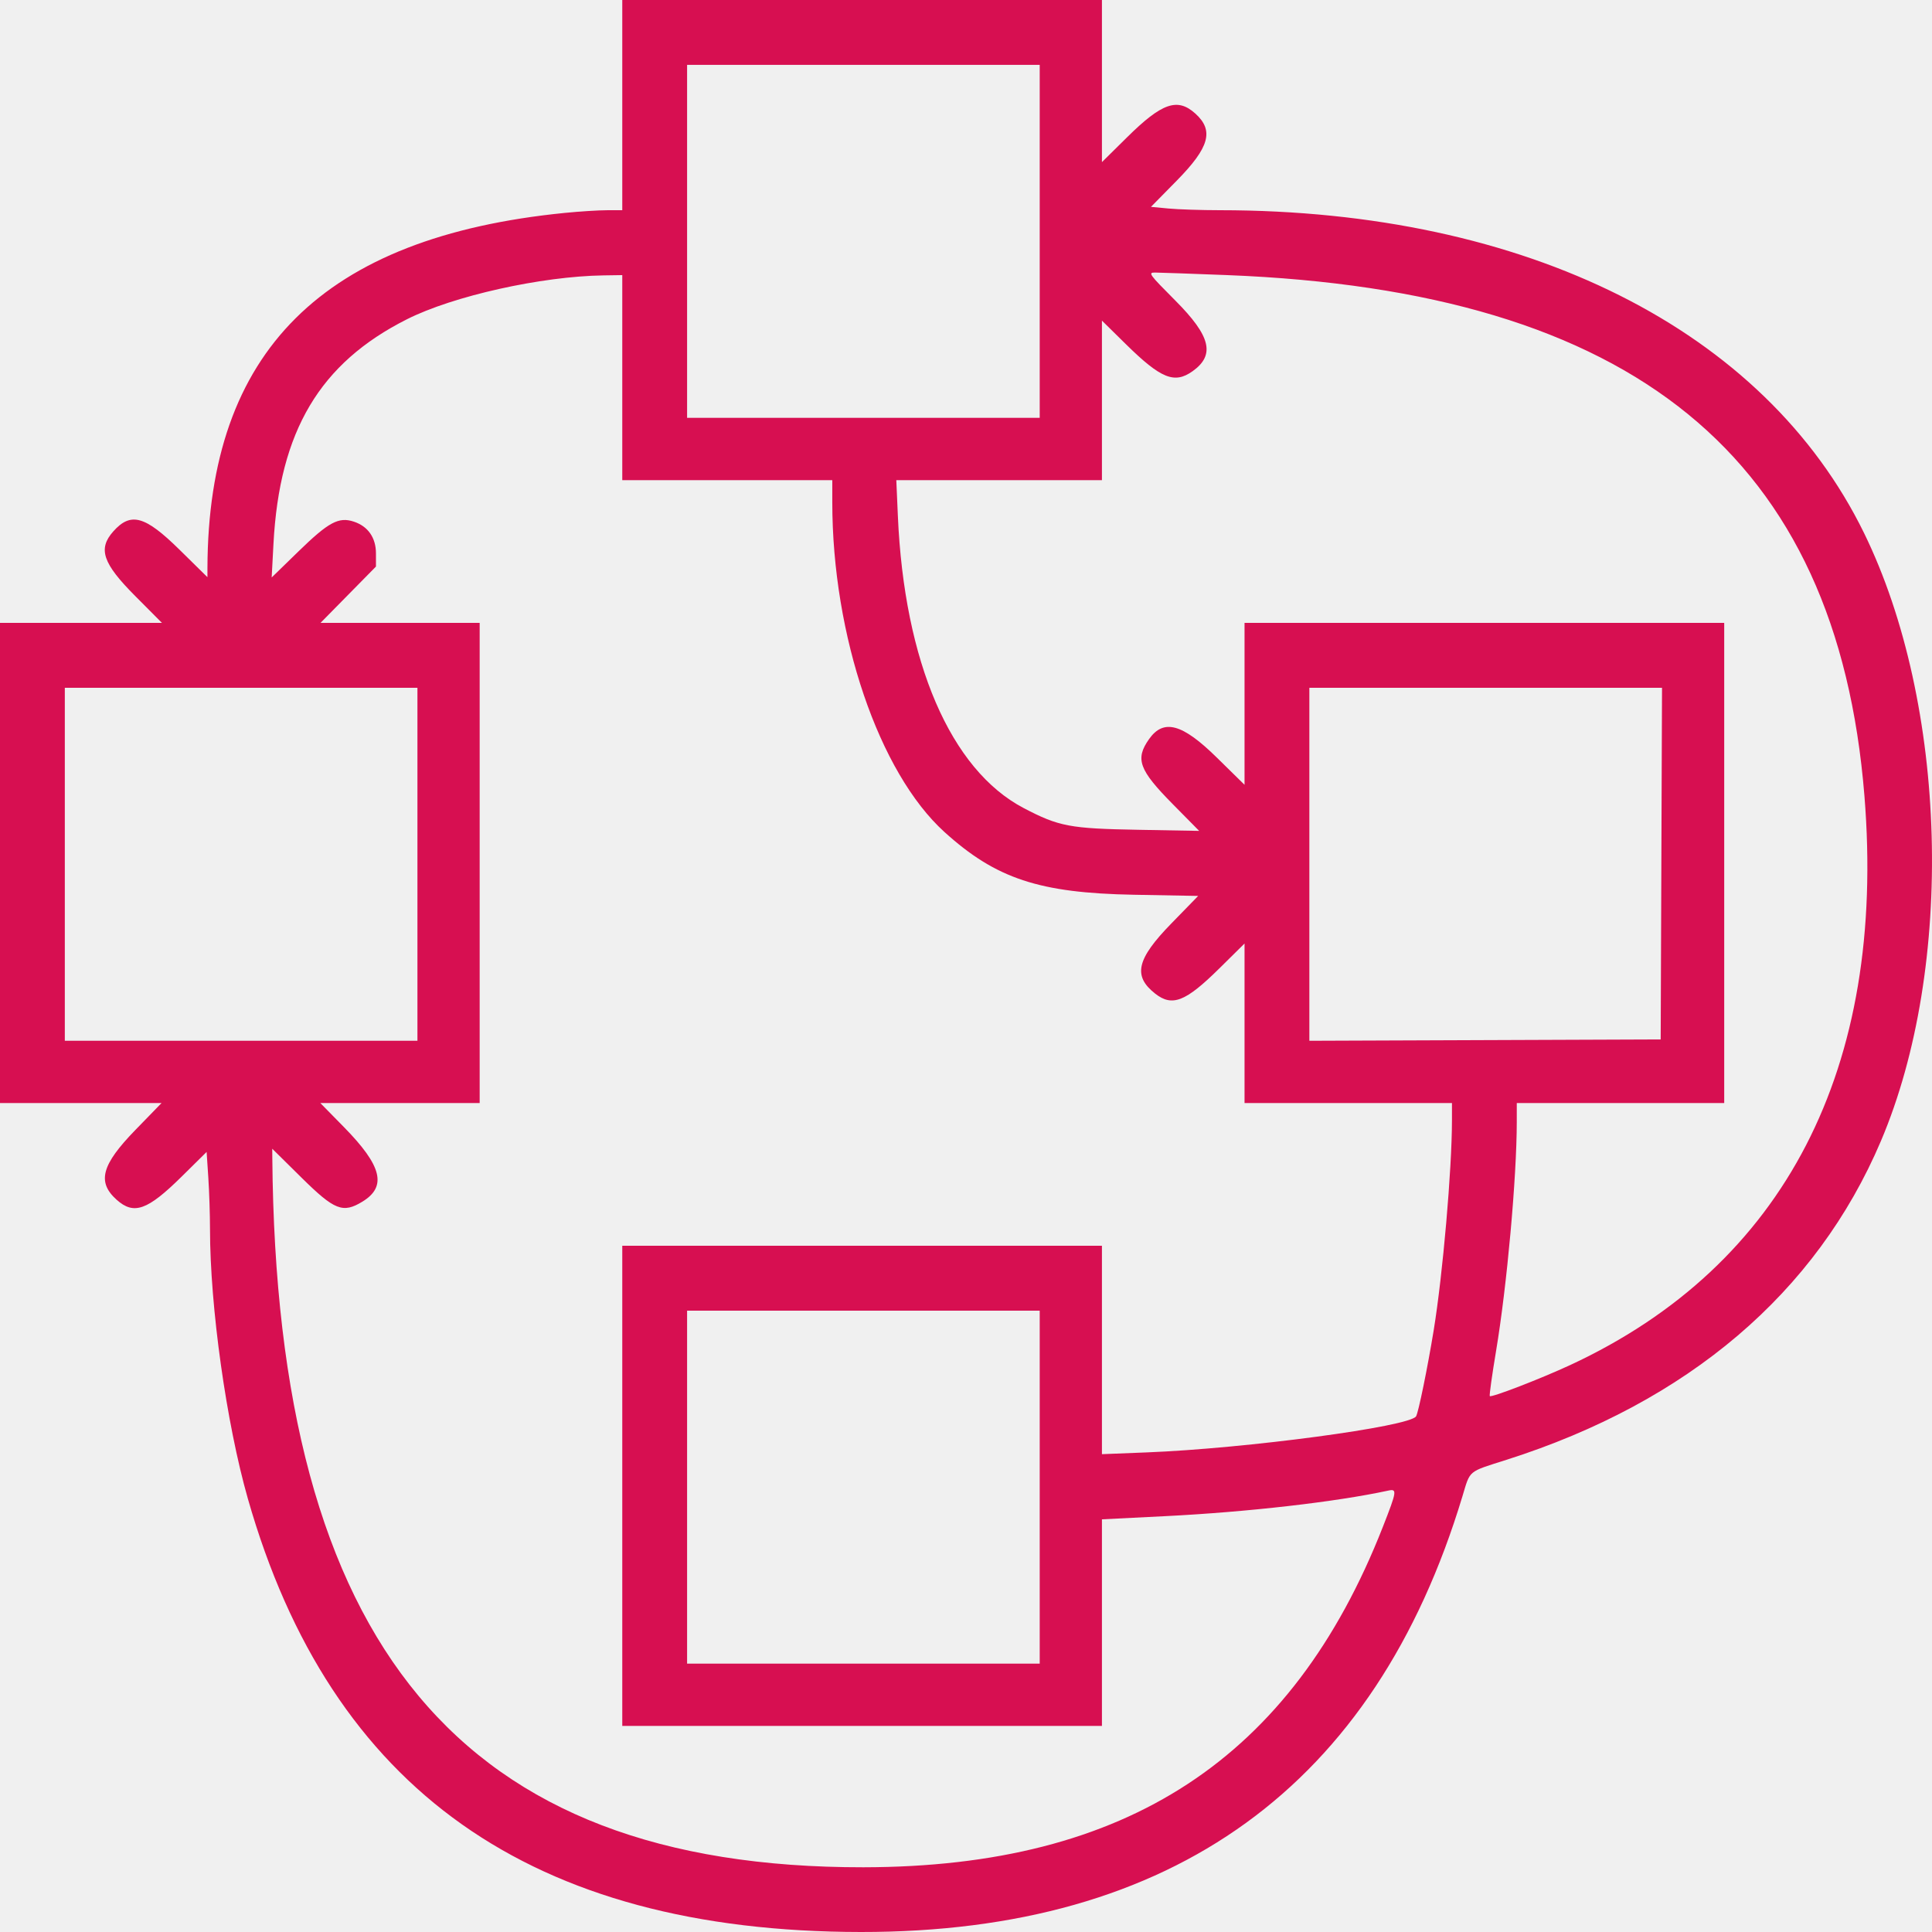
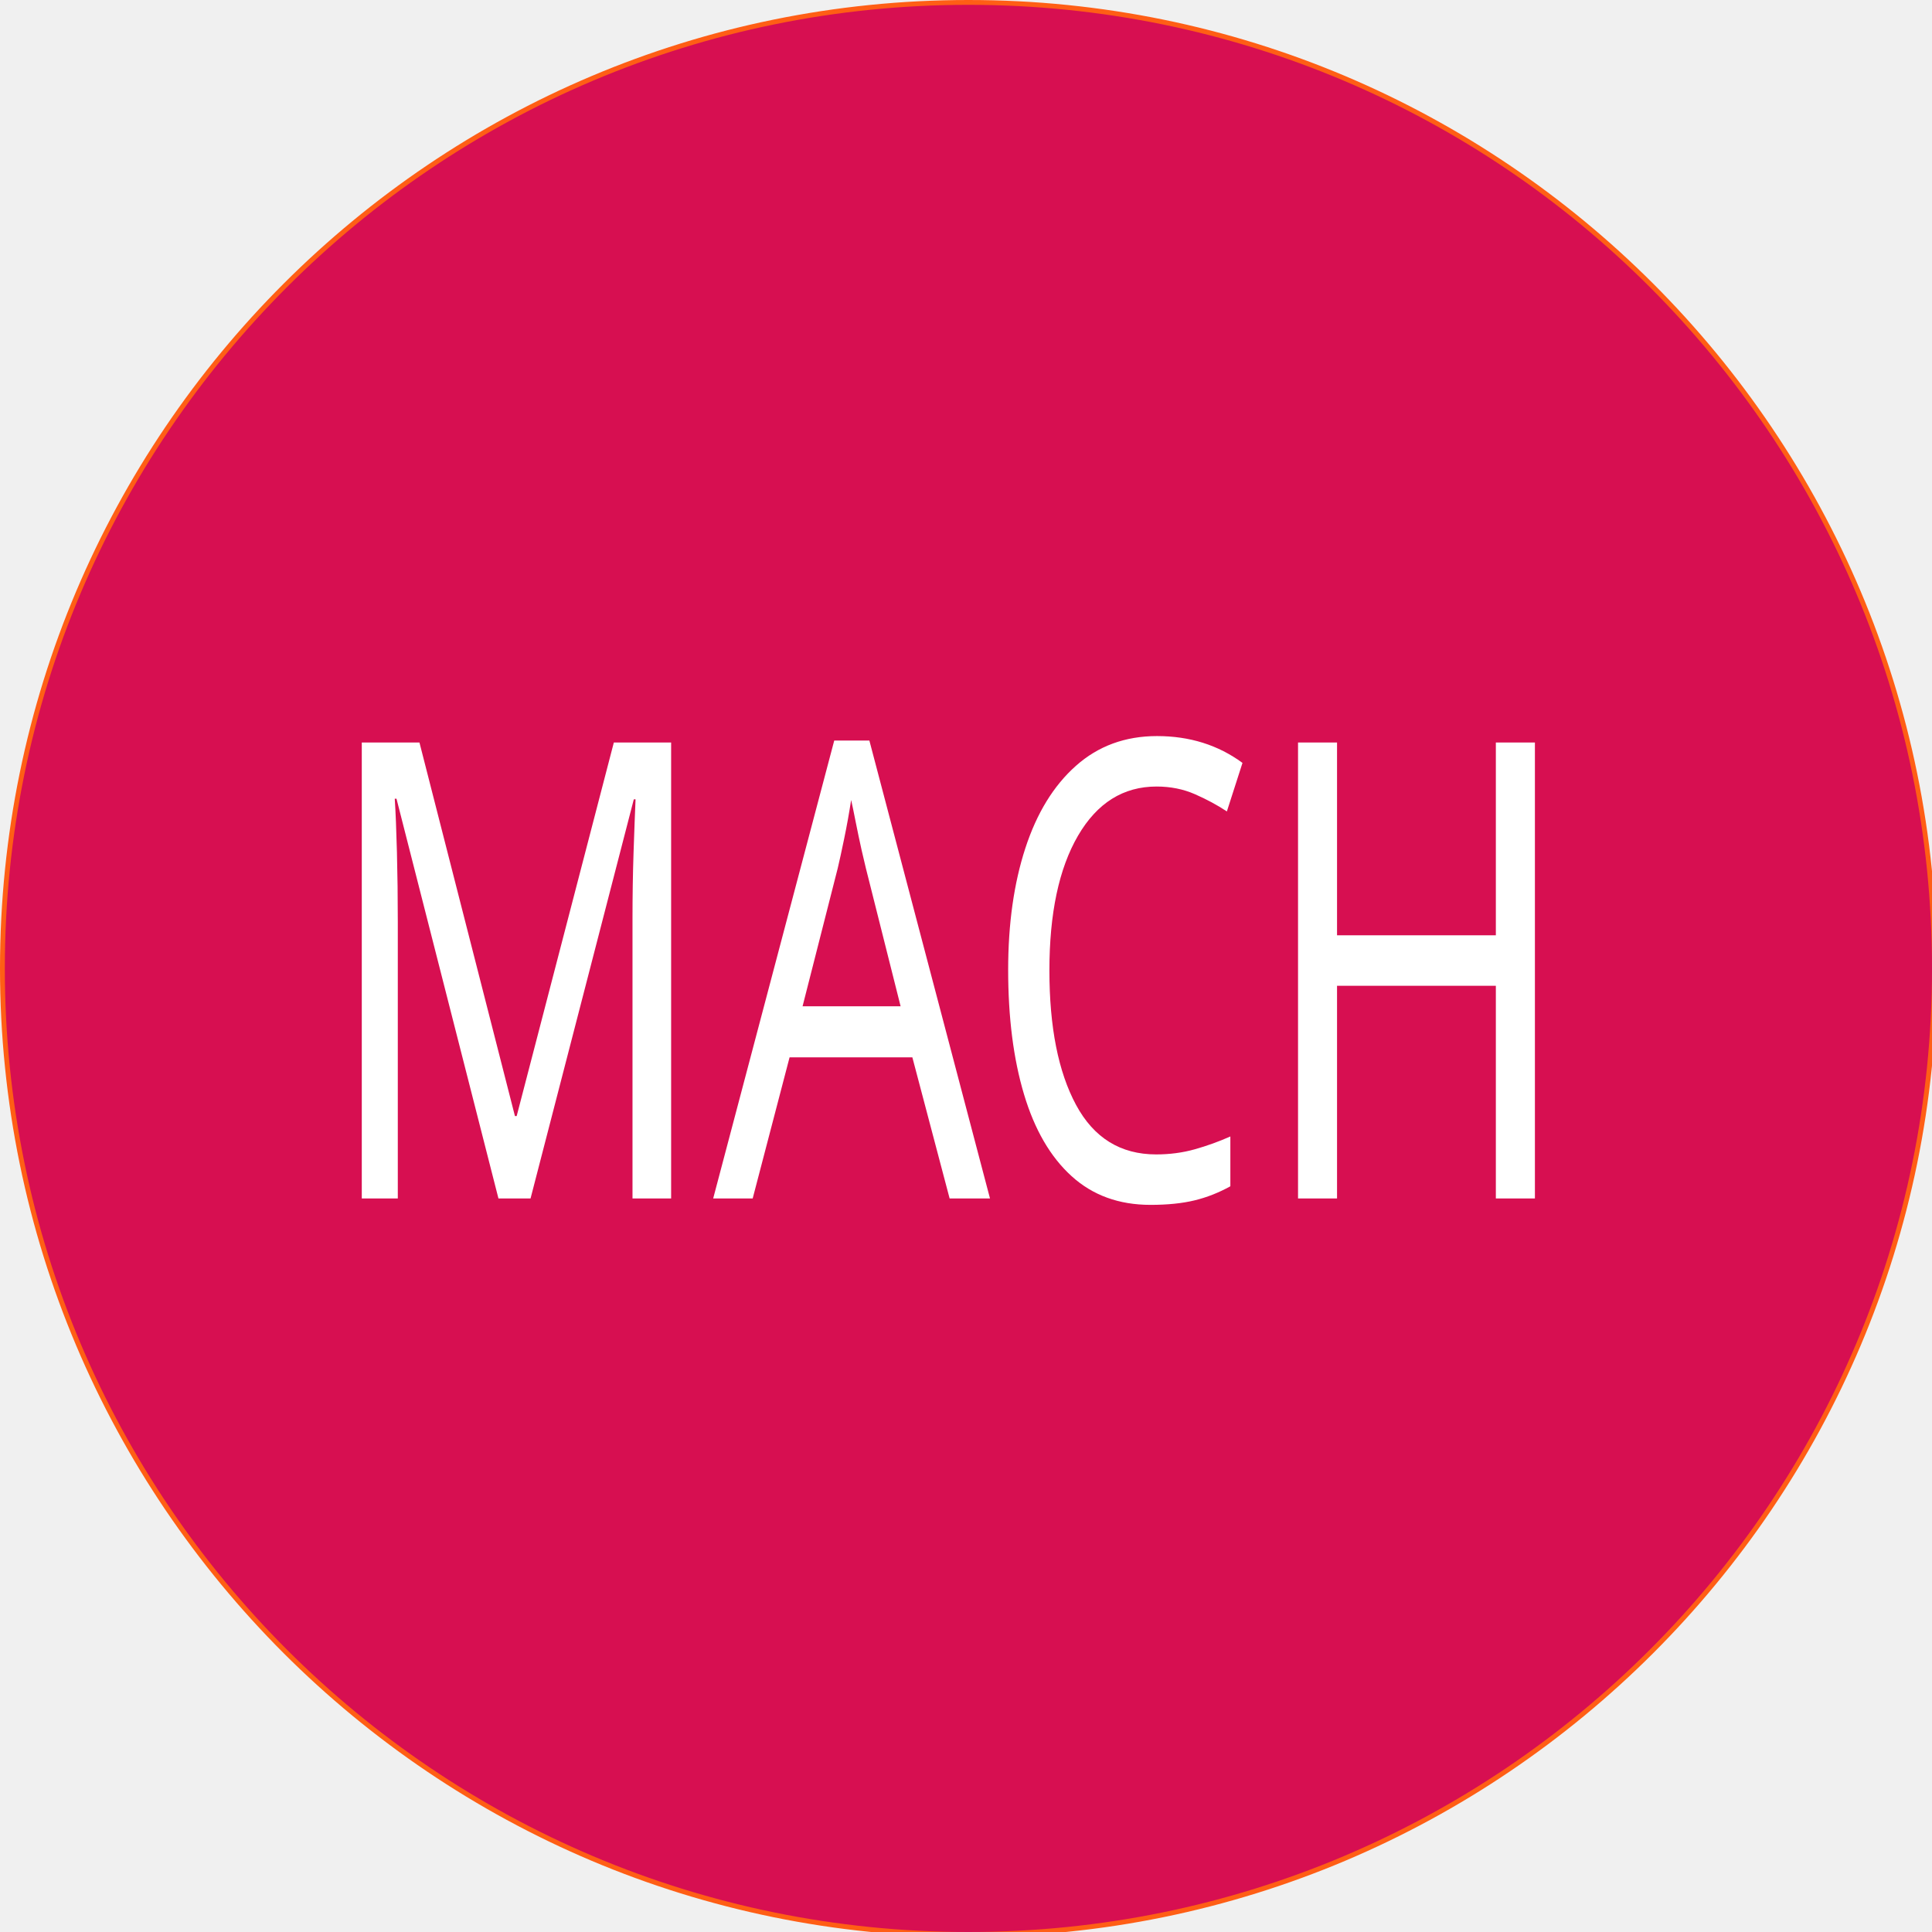
- <svg xmlns="http://www.w3.org/2000/svg" id="svg" width="400" height="400" viewBox="0 0 400 400" version="1.1">
+ <svg xmlns="http://www.w3.org/2000/svg" version="1.1" viewBox="0 0 400 400" height="400" width="400" id="svg">
  <defs id="defs7" />
-   <g id="svgg" transform="matrix(1.073622,0,0,1.074685,-14.4939,-14.50825)" style="fill:#d70f51;fill-opacity:1">
-     <path id="path0" d="M 133.5,33.75 V 54 h -2.947 c -1.621,0 -5.277,0.232 -8.125,0.515 -46.648,4.638 -68.817,26.657 -68.924,68.456 l -0.004,1.721 -5.375,-5.285 c -6.667,-6.555 -9.411,-7.313 -12.779,-3.53 -2.996,3.366 -2.05,6.148 4.236,12.455 l 5.15,5.168 H 29.116 13.5 V 179.75 226 h 15.577 15.578 l -5.047,5.187 c -6.539,6.721 -7.432,10.028 -3.627,13.438 3.335,2.988 5.952,2.058 12.566,-4.468 l 4.797,-4.733 0.326,4.913 c 0.178,2.702 0.326,7.187 0.327,9.965 0.008,14.977 3.159,37.396 7.294,51.898 15.997,56.098 54.702,83.439 118.209,83.502 60.226,0.06 99.155,-28.104 116.018,-83.936 1.548,-5.124 0.96,-4.638 8.482,-7.027 35.035,-11.13 59.791,-32.185 72.223,-61.427 14.29,-33.613 12.88,-84.187 -3.268,-117.146 -19.181,-39.147 -65.093,-62.138 -124.153,-62.17 -3.603,-0.002 -8.081,-0.147 -9.949,-0.324 l -3.397,-0.321 4.985,-5.065 c 6.302,-6.404 7.197,-9.64 3.568,-12.911 -3.442,-3.103 -6.431,-2.069 -13.134,4.545 L 226,44.731 V 29.116 13.5 H 179.75 133.5 V 33.75 M 214,60 V 94 H 180 146 V 60 26 h 34 34 v 34 m 36.044,6.494 c 78.569,3.052 117.717,34.982 122.996,100.32 4.243,52.519 -15.377,90.464 -56.694,109.644 -5.688,2.641 -15.232,6.323 -15.553,6.001 -0.115,-0.115 0.431,-4.034 1.214,-8.709 2.096,-12.533 3.984,-33.399 3.991,-44.125 L 306,226 h 20 20 V 179.75 133.5 H 299.75 253.5 v 15.596 15.596 l -5.375,-5.273 c -6.643,-6.517 -10.239,-7.491 -13.038,-3.531 -2.716,3.843 -1.958,5.923 4.563,12.522 l 5.1,5.161 -11.75,-0.21 c -13.2,-0.235 -15.302,-0.633 -22.091,-4.186 -14.091,-7.374 -23.04,-28.138 -24.264,-56.3 L 186.346,106 H 206.173 226 V 90.635 75.27 l 4.625,4.545 c 6.754,6.637 9.358,7.689 12.857,5.198 4.389,-3.125 3.504,-6.756 -3.312,-13.593 -5.115,-5.131 -5.324,-5.42 -3.911,-5.412 0.82,0.005 7.023,0.223 13.785,0.486 M 133.5,86.25 V 106 H 153.75 174 v 4.264 c 0,25.682 8.991,52.084 21.632,63.526 9.932,8.988 18.283,11.752 36.522,12.085 l 12.405,0.227 -5.202,5.335 c -6.677,6.847 -7.421,10.08 -3.1,13.479 3.29,2.588 5.865,1.581 12.368,-4.836 l 4.875,-4.811 V 210.634 226 h 20 20 l -0.002,3.375 c -0.007,9.427 -1.771,29.685 -3.517,40.375 -1.187,7.265 -2.959,15.913 -3.405,16.611 -1.267,1.982 -32.71,6.186 -51.951,6.946 L 226,293.647 V 273.573 253.5 H 179.75 133.5 V 299.75 346 H 179.75 226 v -19.9 -19.899 l 12.125,-0.607 c 15.976,-0.8 32.982,-2.744 43.072,-4.925 1.762,-0.381 1.696,0.063 -1.042,7.031 C 262.612,352.341 230.78,373.17 180,373.233 102.404,373.33 66.781,330.606 66.014,236.528 L 66,234.805 l 5.673,5.598 c 6.344,6.259 7.951,6.889 11.714,4.595 4.769,-2.907 3.778,-6.893 -3.572,-14.373 L 75.27,226 H 90.635 106 V 179.75 133.5 H 90.654 75.308 l 5.346,-5.425 5.346,-5.426 v -2.536 c 0,-3.023 -1.529,-5.215 -4.266,-6.118 -2.918,-0.963 -4.852,0.073 -10.646,5.704 l -5.197,5.051 0.346,-6.5 c 1.16,-21.725 8.94,-34.797 25.739,-43.244 8.934,-4.493 25.882,-8.272 37.899,-8.452 L 133.5,66.5 V 86.25 M 94,180 v 34 H 60 26 v -34 -34 h 34 34 v 34 m 239.878,-0.125 -0.128,33.875 -33.875,0.128 L 266,214.007 V 180.003 146 h 34.003 34.004 l -0.129,33.875 M 214,300 v 34 h -34 -34 v -34 -34 h 34 34 v 34" style="fill:#d70f51;fill-rule:evenodd;stroke:none;fill-opacity:1" />
-   </g>
+   <circle r="200" cy="200.5" cx="200.5" id="path831" style="fill:#d70f51;fill-opacity:1;fill-rule:evenodd;stroke:#ff5e15;stroke-opacity:1" />
+   <text transform="scale(0.8242507,1.213223)" id="text835" y="204.519" x="80.296" style="font-style:normal;font-weight:normal;font-size:108.977px;line-height:20;font-family:sans-serif;letter-spacing:0px;word-spacing:0px;fill:#ffffff;fill-opacity:1;stroke:none;stroke-width:10.217" xml:space="preserve">
+     <tspan style="stroke-width:10.217" y="204.519" x="80.296" id="tspan833">MACH</tspan>
+     <tspan style="stroke-width:10.217" id="tspan837" y="2384.064" x="80.296" />
+   </text>
</svg>
